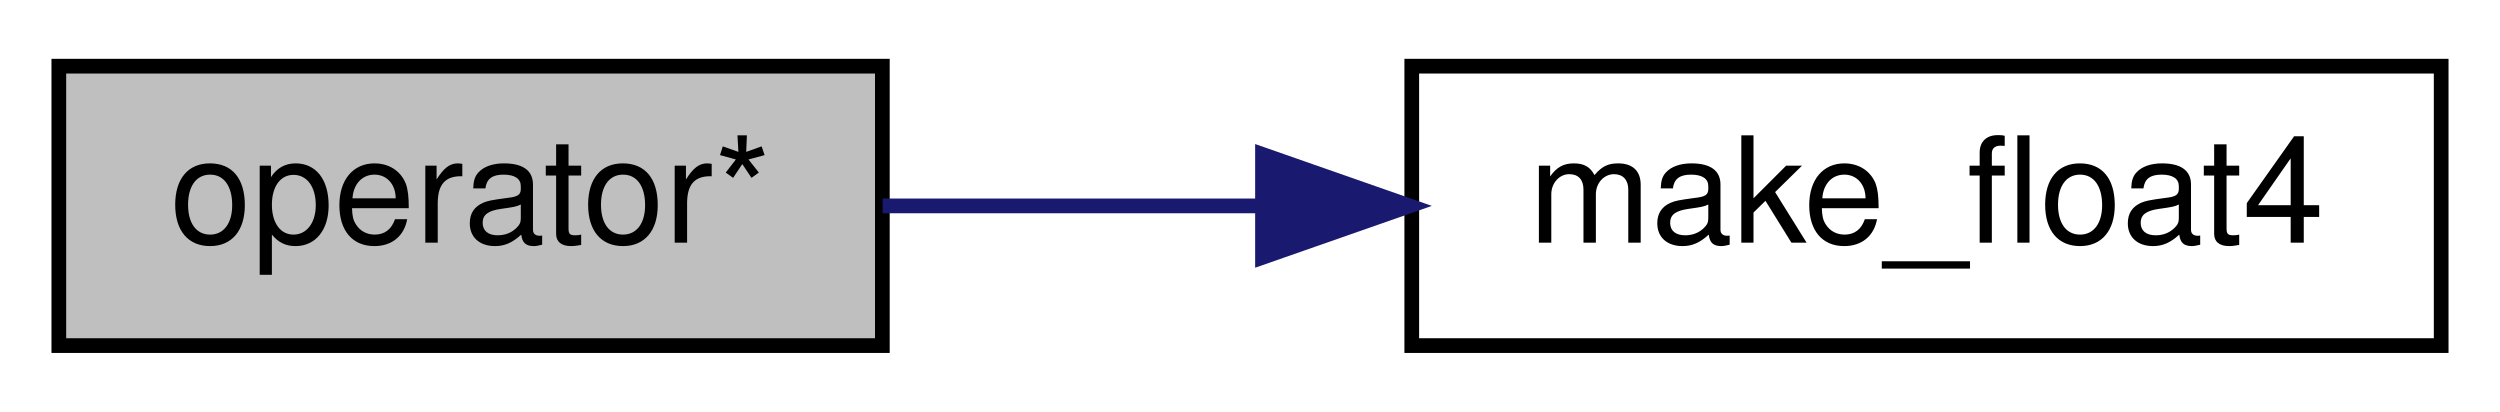
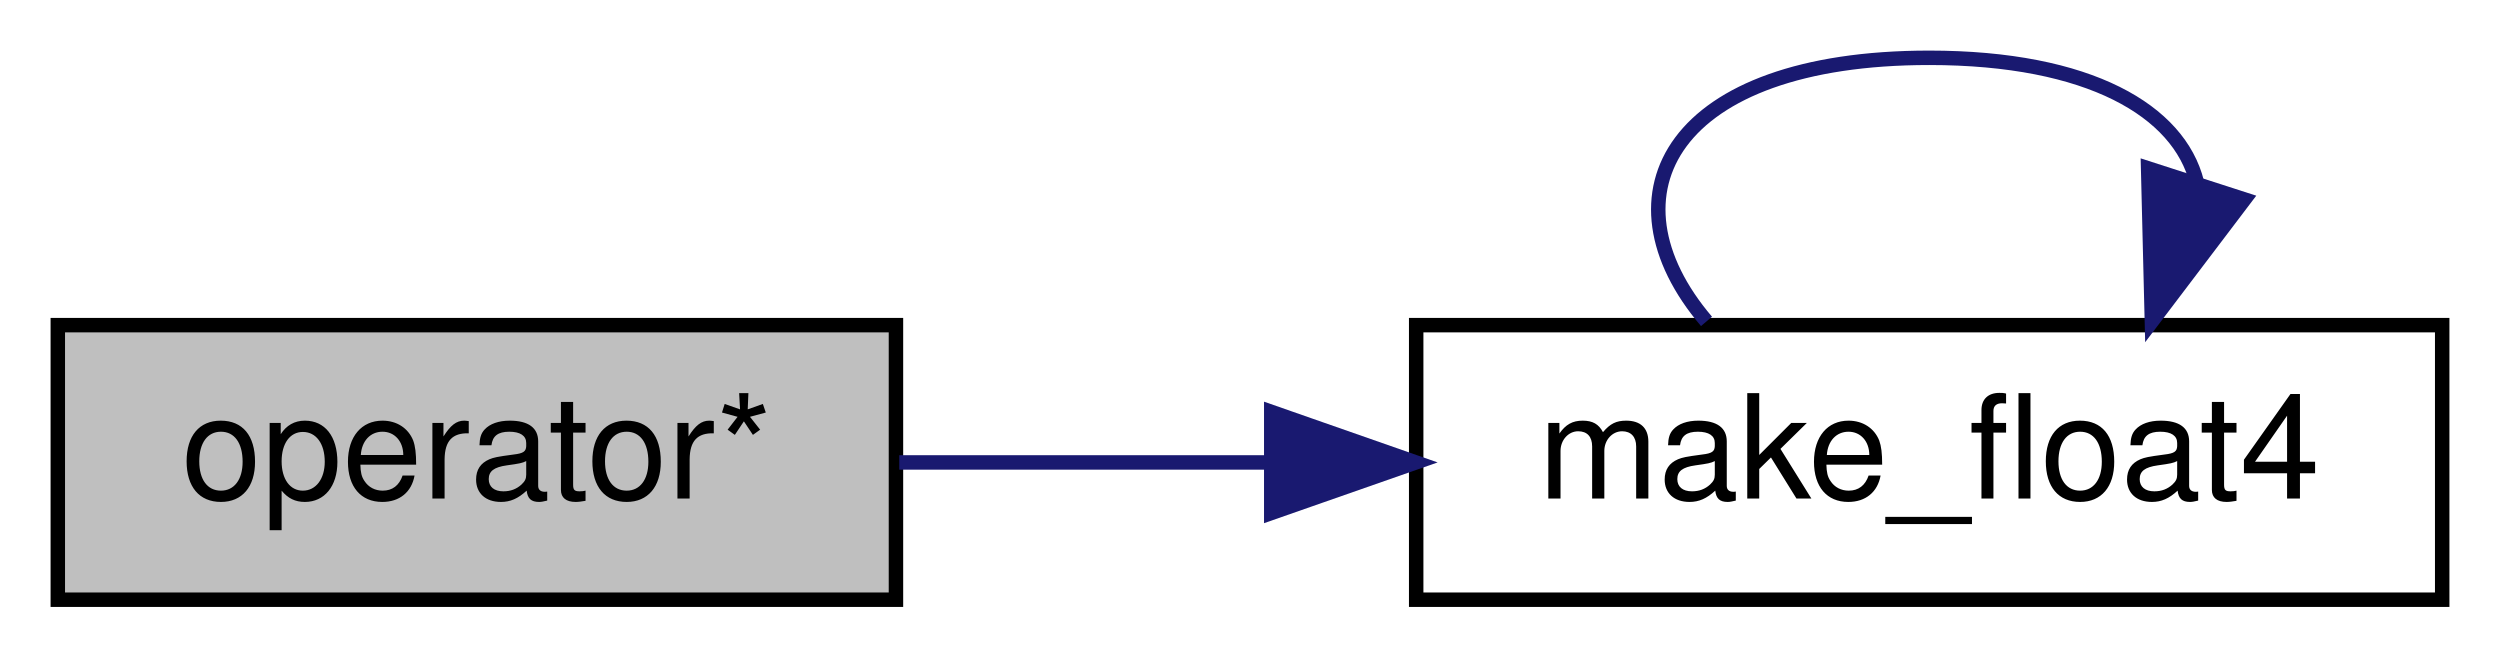
- <svg xmlns="http://www.w3.org/2000/svg" xmlns:xlink="http://www.w3.org/1999/xlink" width="170pt" height="28pt" viewBox="0.00 0.00 170.00 28.00">
-   <g id="graph0" class="graph" transform="scale(1 1) rotate(0) translate(4 24)">
+ <svg xmlns="http://www.w3.org/2000/svg" xmlns:xlink="http://www.w3.org/1999/xlink" width="173pt" height="46pt" viewBox="0.00 0.00 173.00 46.00">
+   <g id="graph0" class="graph" transform="scale(1 1) rotate(0) translate(4 42)">
    <g id="node1" class="node">
      <g id="a_node1">
        <a xlink:title=" ">
-           <polygon fill="#bfbfbf" stroke="black" points="0,-0.5 0,-19.5 56,-19.5 56,-0.5 0,-0.5" />
-           <text text-anchor="middle" x="28" y="-7.5" font-family="Helvetica,sans-Serif" font-size="10.00">operator*</text>
+           <polygon fill="#bfbfbf" stroke="black" points="0,-0.5 0,-19.5 58,-19.5 58,-0.5 0,-0.5" />
+           <text text-anchor="middle" x="29" y="-7.5" font-family="Helvetica,sans-Serif" font-size="10.00">operator*</text>
        </a>
      </g>
    </g>
    <g id="node2" class="node">
      <g id="a_node2">
        <a xlink:href="helper__math_8h.html#a5ac86555d5a546106ec01ed56f8d48b4" target="_top" xlink:title=" ">
-           <polygon fill="none" stroke="black" points="92,-0.5 92,-19.5 162,-19.5 162,-0.5 92,-0.5" />
-           <text text-anchor="middle" x="127" y="-7.5" font-family="Helvetica,sans-Serif" font-size="10.00">make_float4</text>
+           <polygon fill="none" stroke="black" points="94,-0.5 94,-19.5 165,-19.5 165,-0.5 94,-0.5" />
+           <text text-anchor="middle" x="129.5" y="-7.5" font-family="Helvetica,sans-Serif" font-size="10.00">make_float4</text>
        </a>
      </g>
    </g>
    <g id="edge1" class="edge">
-       <path fill="none" stroke="midnightblue" d="M56.02,-10C64,-10 72.95,-10 81.71,-10" />
-       <polygon fill="midnightblue" stroke="midnightblue" points="81.85,-13.5 91.85,-10 81.85,-6.5 81.85,-13.5" />
+       <path fill="none" stroke="midnightblue" d="M58.23,-10C66.23,-10 75.16,-10 83.88,-10" />
+       <polygon fill="midnightblue" stroke="midnightblue" points="83.97,-13.5 93.97,-10 83.97,-6.5 83.97,-13.5" />
+     </g>
+     <g id="edge2" class="edge">
+       <path fill="none" stroke="midnightblue" d="M114.09,-19.76C106.59,-28.57 111.73,-38 129.5,-38 140.61,-38 146.78,-34.31 148.02,-29.4" />
+       <polygon fill="midnightblue" stroke="midnightblue" points="151.31,-28.2 144.91,-19.76 144.65,-30.35 151.31,-28.2" />
    </g>
  </g>
</svg>
